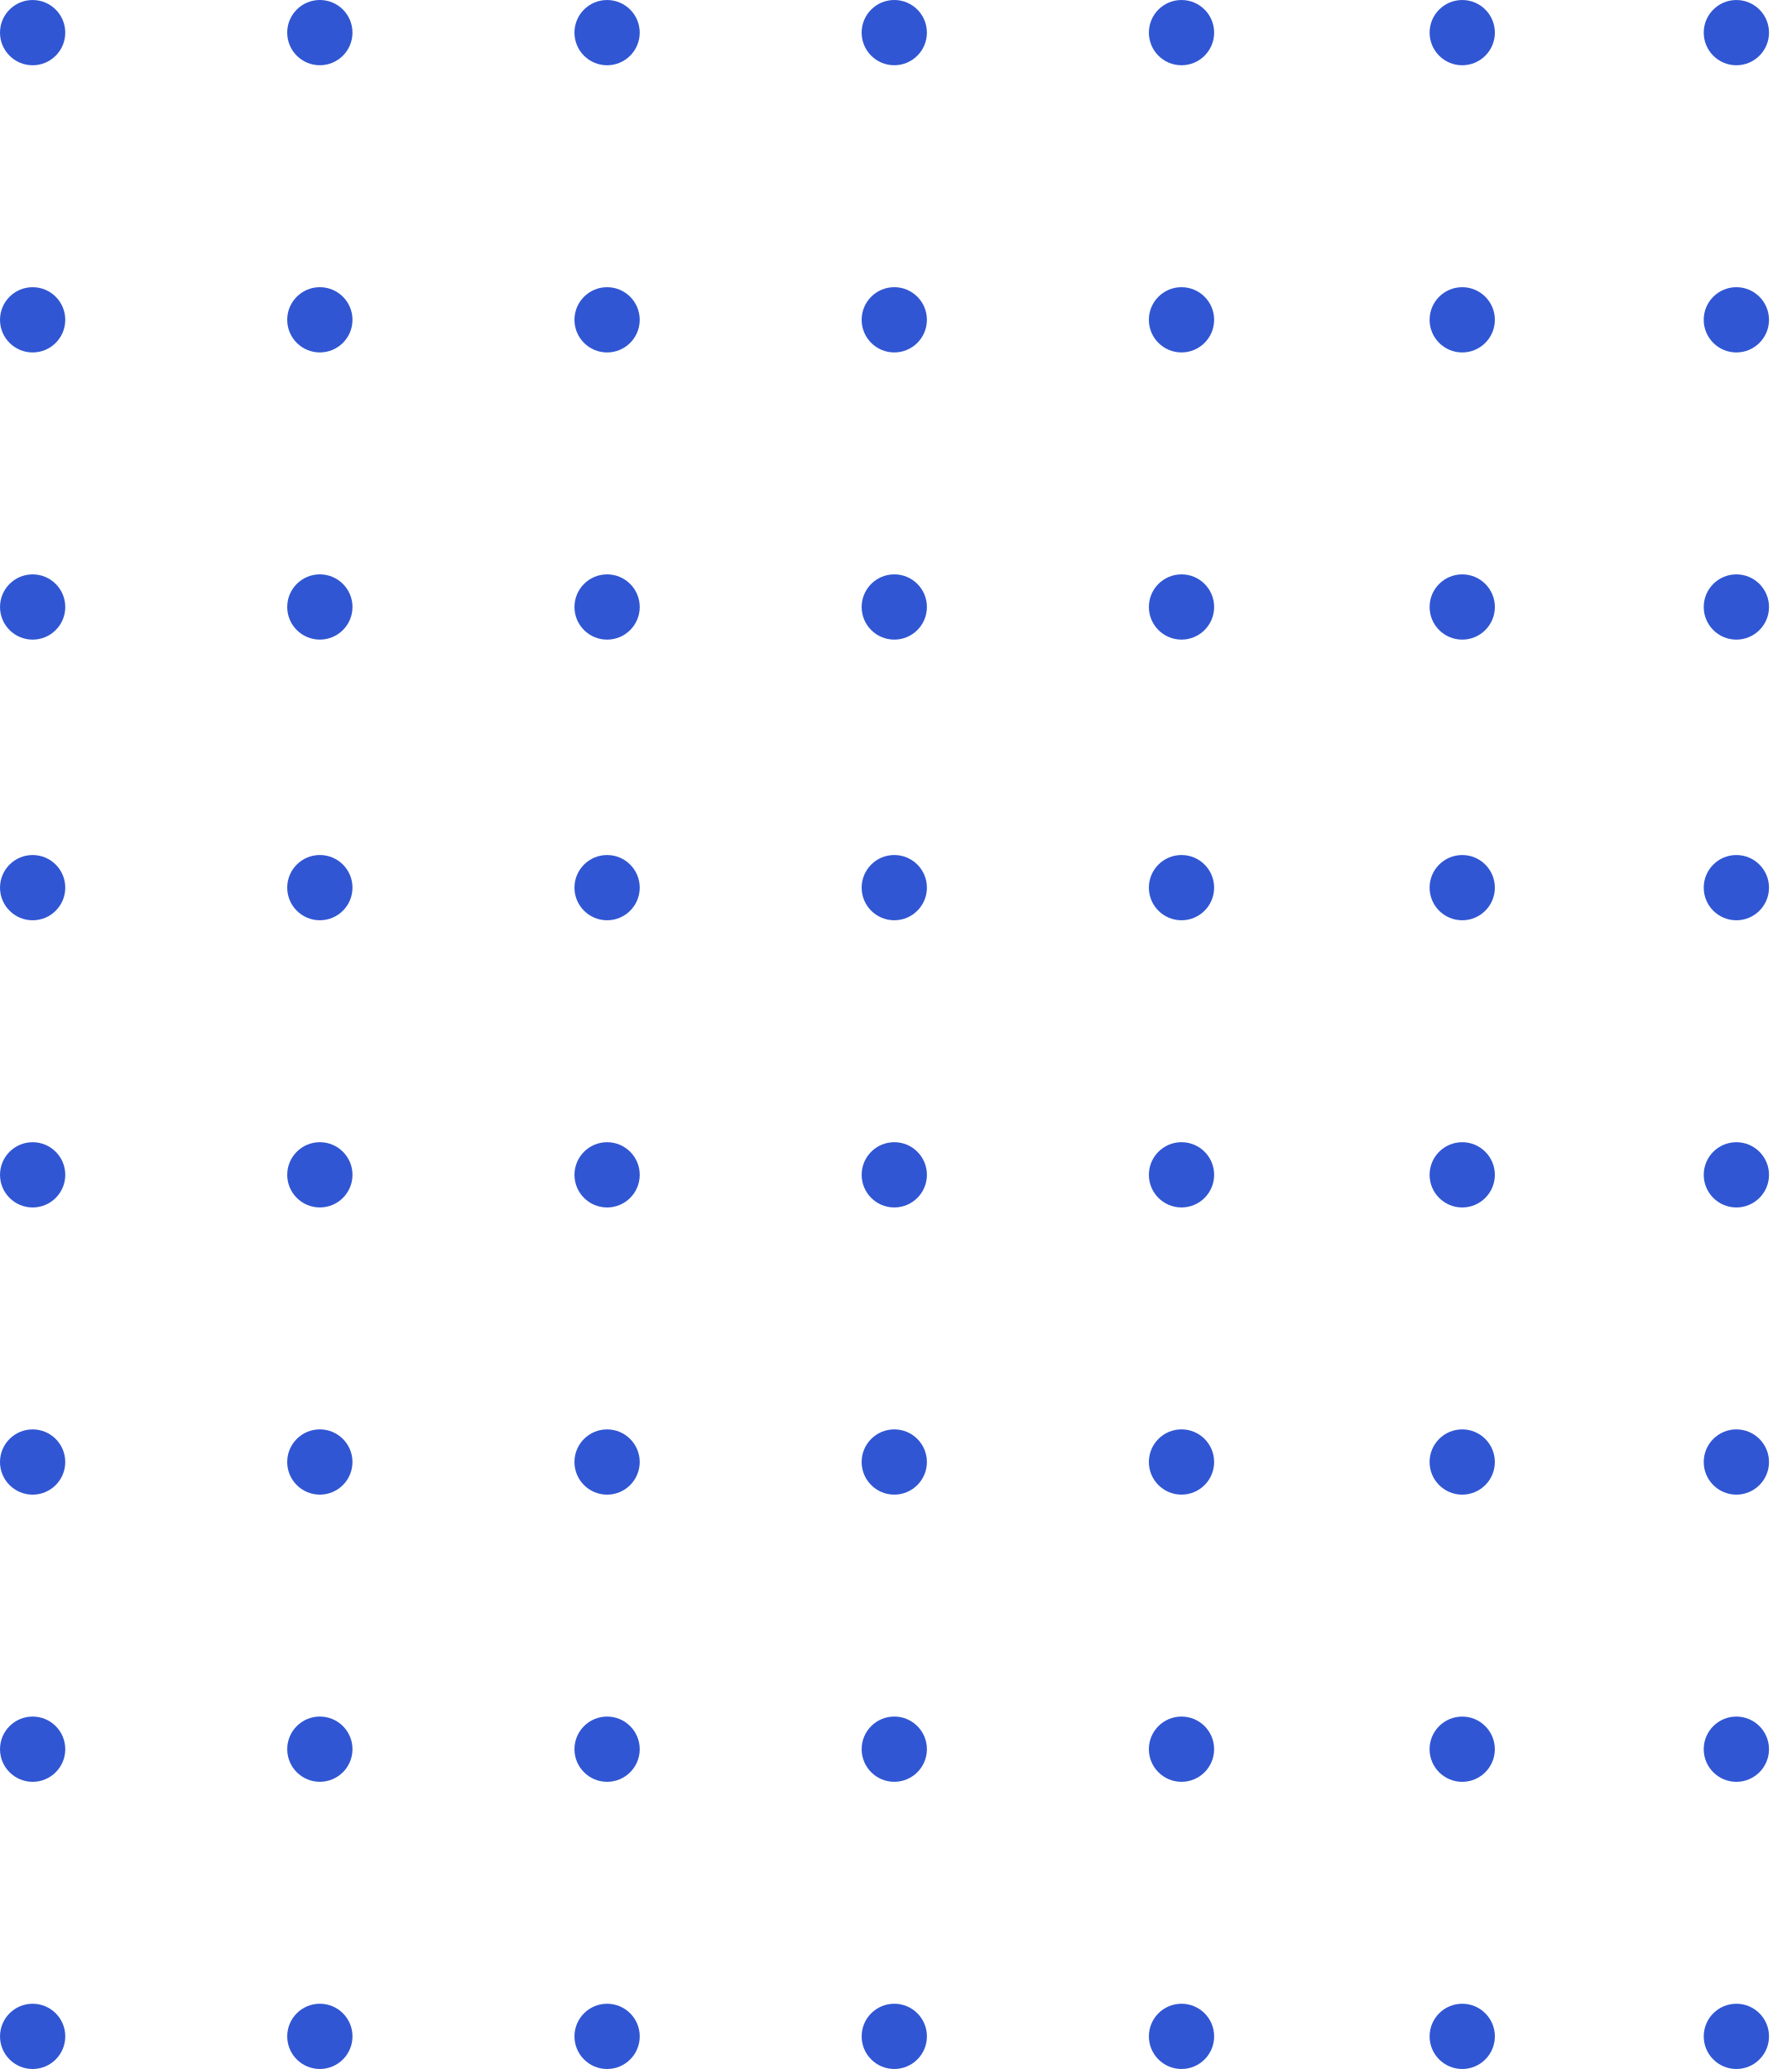
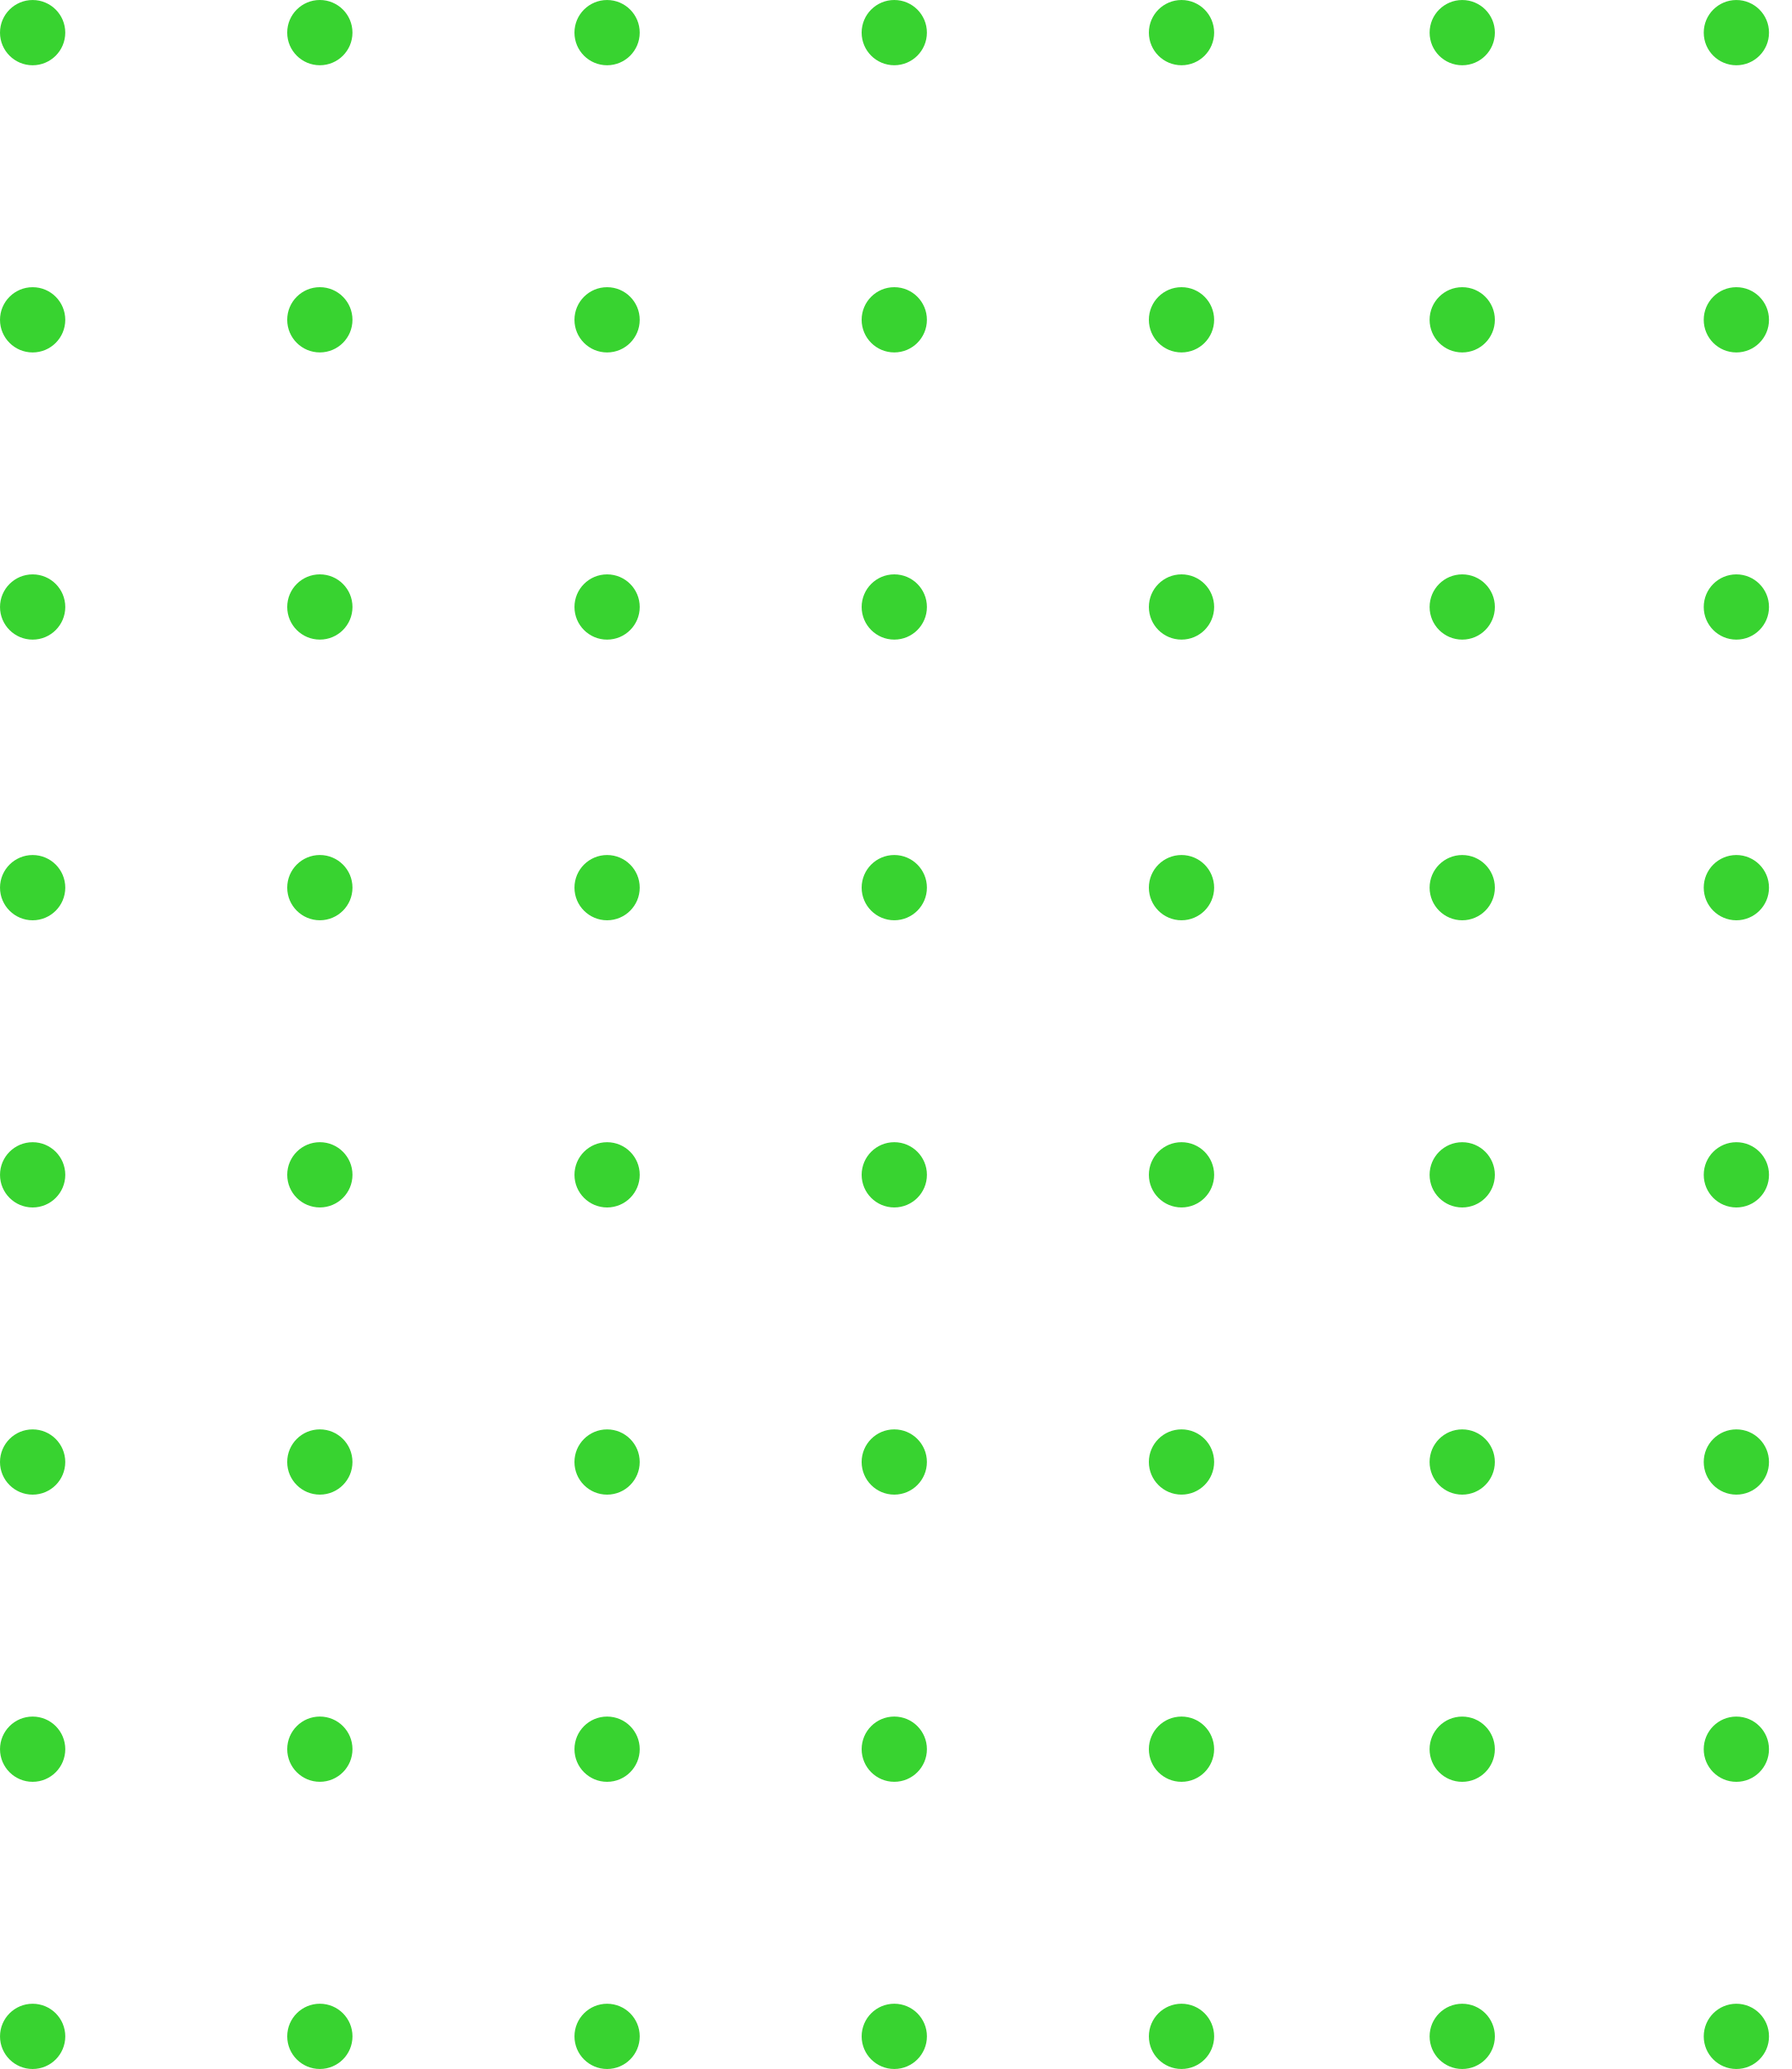
<svg xmlns="http://www.w3.org/2000/svg" fill="none" height="82" viewBox="0 0 71 82" width="71">
-   <g fill="#3056d3">
+   <g fill="#38d330">
    <circle cx="1.293" cy="80.707" r="1.293" transform="matrix(0 -1 1 0 -79.41323 81.99997)" />
    <circle cx="12.675" cy="80.707" r="1.293" transform="matrix(0 -1 1 0 -68.032 93.3812)" />
    <circle cx="24.057" cy="80.707" r="1.293" transform="matrix(0 -1 1 0 -56.6493 104.7639)" />
    <circle cx="35.438" cy="80.707" r="1.293" transform="matrix(0 -1 1 0 -45.2689 116.1443)" />
    <circle cx="46.82" cy="80.707" r="1.293" transform="matrix(0 -1 1 0 -33.8869 127.5263)" />
    <circle cx="68.807" cy="80.707" r="1.293" transform="matrix(0 -1 1 0 -11.8994 149.5138)" />
    <circle cx="57.944" cy="80.707" r="1.293" transform="matrix(0 -1 1 0 -22.7625 138.6507)" />
    <circle cx="1.293" cy="69.325" r="1.293" transform="matrix(0 -1 1 0 -68.03143 70.61817)" />
    <circle cx="12.675" cy="69.325" r="1.293" transform="matrix(0 -1 1 0 -56.6502 81.9994)" />
    <circle cx="24.057" cy="69.325" r="1.293" transform="matrix(0 -1 1 0 -45.2675 93.3821)" />
    <circle cx="35.438" cy="69.325" r="1.293" transform="matrix(0 -1 1 0 -33.8871 104.7625)" />
    <circle cx="46.82" cy="69.325" r="1.293" transform="matrix(0 -1 1 0 -22.5056 116.145)" />
    <circle cx="68.807" cy="69.325" r="1.293" transform="matrix(0 -1 1 0 -.5181 138.1325)" />
    <circle cx="57.943" cy="69.325" r="1.293" transform="matrix(0 -1 1 0 -11.3819 127.2687)" />
    <circle cx="1.293" cy="57.943" r="1.293" transform="matrix(0 -1 1 0 -56.65003 59.23677)" />
    <circle cx="1.293" cy="24.057" r="1.293" transform="matrix(0 -1 1 0 -22.76333 25.35007)" />
    <circle cx="12.675" cy="57.943" r="1.293" transform="matrix(0 -1 1 0 -45.2688 70.618)" />
    <circle cx="12.675" cy="24.057" r="1.293" transform="matrix(0 -1 1 0 -11.3821 36.7313)" />
    <circle cx="24.057" cy="57.943" r="1.293" transform="matrix(0 -1 1 0 -33.8861 82.0007)" />
    <circle cx="24.057" cy="24.057" r="1.293" transform="matrix(0 -1 1 0 .0006 48.114)" />
    <circle cx="35.438" cy="57.943" r="1.293" transform="matrix(0 -1 1 0 -22.5057 93.3811)" />
    <circle cx="35.438" cy="24.057" r="1.293" transform="matrix(0 -1 1 0 11.381 59.4944)" />
    <circle cx="46.82" cy="57.943" r="1.293" transform="matrix(0 -1 1 0 -11.1233 104.7627)" />
    <circle cx="46.82" cy="24.057" r="1.293" transform="matrix(0 -1 1 0 22.763 70.8764)" />
    <circle cx="68.807" cy="57.943" r="1.293" transform="matrix(0 -1 1 0 10.8642 126.7502)" />
    <circle cx="68.807" cy="24.057" r="1.293" transform="matrix(0 -1 1 0 44.7505 92.8639)" />
    <circle cx="57.943" cy="57.943" r="1.293" transform="matrix(0 -1 1 0 .0004 115.8864)" />
    <circle cx="57.944" cy="24.057" r="1.293" transform="matrix(0 -1 1 0 33.8874 82.0008)" />
    <circle cx="1.293" cy="46.562" r="1.293" transform="matrix(0 -1 1 0 -45.26823 47.85497)" />
    <circle cx="1.293" cy="12.675" r="1.293" transform="matrix(0 -1 1 0 -11.38173 13.96847)" />
    <circle cx="12.675" cy="46.562" r="1.293" transform="matrix(0 -1 1 0 -33.887 59.2362)" />
    <circle cx="12.675" cy="12.675" r="1.293" transform="matrix(0 -1 1 0 -.0005 25.3497)" />
    <circle cx="24.057" cy="46.562" r="1.293" transform="matrix(0 -1 1 0 -22.5043 70.6189)" />
    <circle cx="24.057" cy="12.675" r="1.293" transform="matrix(0 -1 1 0 11.3822 36.7324)" />
    <circle cx="35.438" cy="46.562" r="1.293" transform="matrix(0 -1 1 0 -11.1239 81.9993)" />
    <circle cx="35.438" cy="12.675" r="1.293" transform="matrix(0 -1 1 0 22.7626 48.1128)" />
    <circle cx="46.82" cy="46.562" r="1.293" transform="matrix(0 -1 1 0 .2581 93.3813)" />
    <circle cx="46.82" cy="12.675" r="1.293" transform="matrix(0 -1 1 0 34.1446 59.4948)" />
    <circle cx="68.807" cy="46.562" r="1.293" transform="matrix(0 -1 1 0 22.2456 115.3688)" />
    <circle cx="68.807" cy="12.675" r="1.293" transform="matrix(0 -1 1 0 56.1321 81.4823)" />
    <circle cx="57.943" cy="46.562" r="1.293" transform="matrix(0 -1 1 0 11.3818 104.505)" />
    <circle cx="57.944" cy="12.675" r="1.293" transform="matrix(0 -1 1 0 45.269 70.6192)" />
    <circle cx="1.293" cy="35.18" r="1.293" transform="matrix(0 -1 1 0 -33.88643 36.47317)" />
    <circle cx="1.293" cy="1.293" r="1.293" transform="matrix(0 -1 1 0 .00007 2.58667)" />
    <circle cx="12.675" cy="35.18" r="1.293" transform="matrix(0 -1 1 0 -22.5052 47.8544)" />
    <circle cx="12.675" cy="1.293" r="1.293" transform="matrix(0 -1 1 0 11.3813 13.9679)" />
    <circle cx="24.057" cy="35.18" r="1.293" transform="matrix(0 -1 1 0 -11.1225 59.2371)" />
    <circle cx="24.057" cy="1.293" r="1.293" transform="matrix(0 -1 1 0 22.764 25.3506)" />
    <circle cx="35.438" cy="35.18" r="1.293" transform="matrix(0 -1 1 0 .2579 70.6175)" />
    <circle cx="35.438" cy="1.293" r="1.293" transform="matrix(0 -1 1 0 34.1444 36.731)" />
    <circle cx="46.82" cy="35.18" r="1.293" transform="matrix(0 -1 1 0 11.6397 81.9997)" />
    <circle cx="46.82" cy="1.294" r="1.293" transform="matrix(0 -1 1 0 45.52616 48.11324)" />
    <circle cx="68.807" cy="35.18" r="1.293" transform="matrix(0 -1 1 0 33.6272 103.9872)" />
    <circle cx="68.807" cy="1.294" r="1.293" transform="matrix(0 -1 1 0 67.51366 70.10074)" />
    <circle cx="57.944" cy="35.18" r="1.293" transform="matrix(0 -1 1 0 22.7641 93.1241)" />
    <circle cx="57.944" cy="1.294" r="1.293" transform="matrix(0 -1 1 0 56.65056 59.23764)" />
  </g>
</svg>
